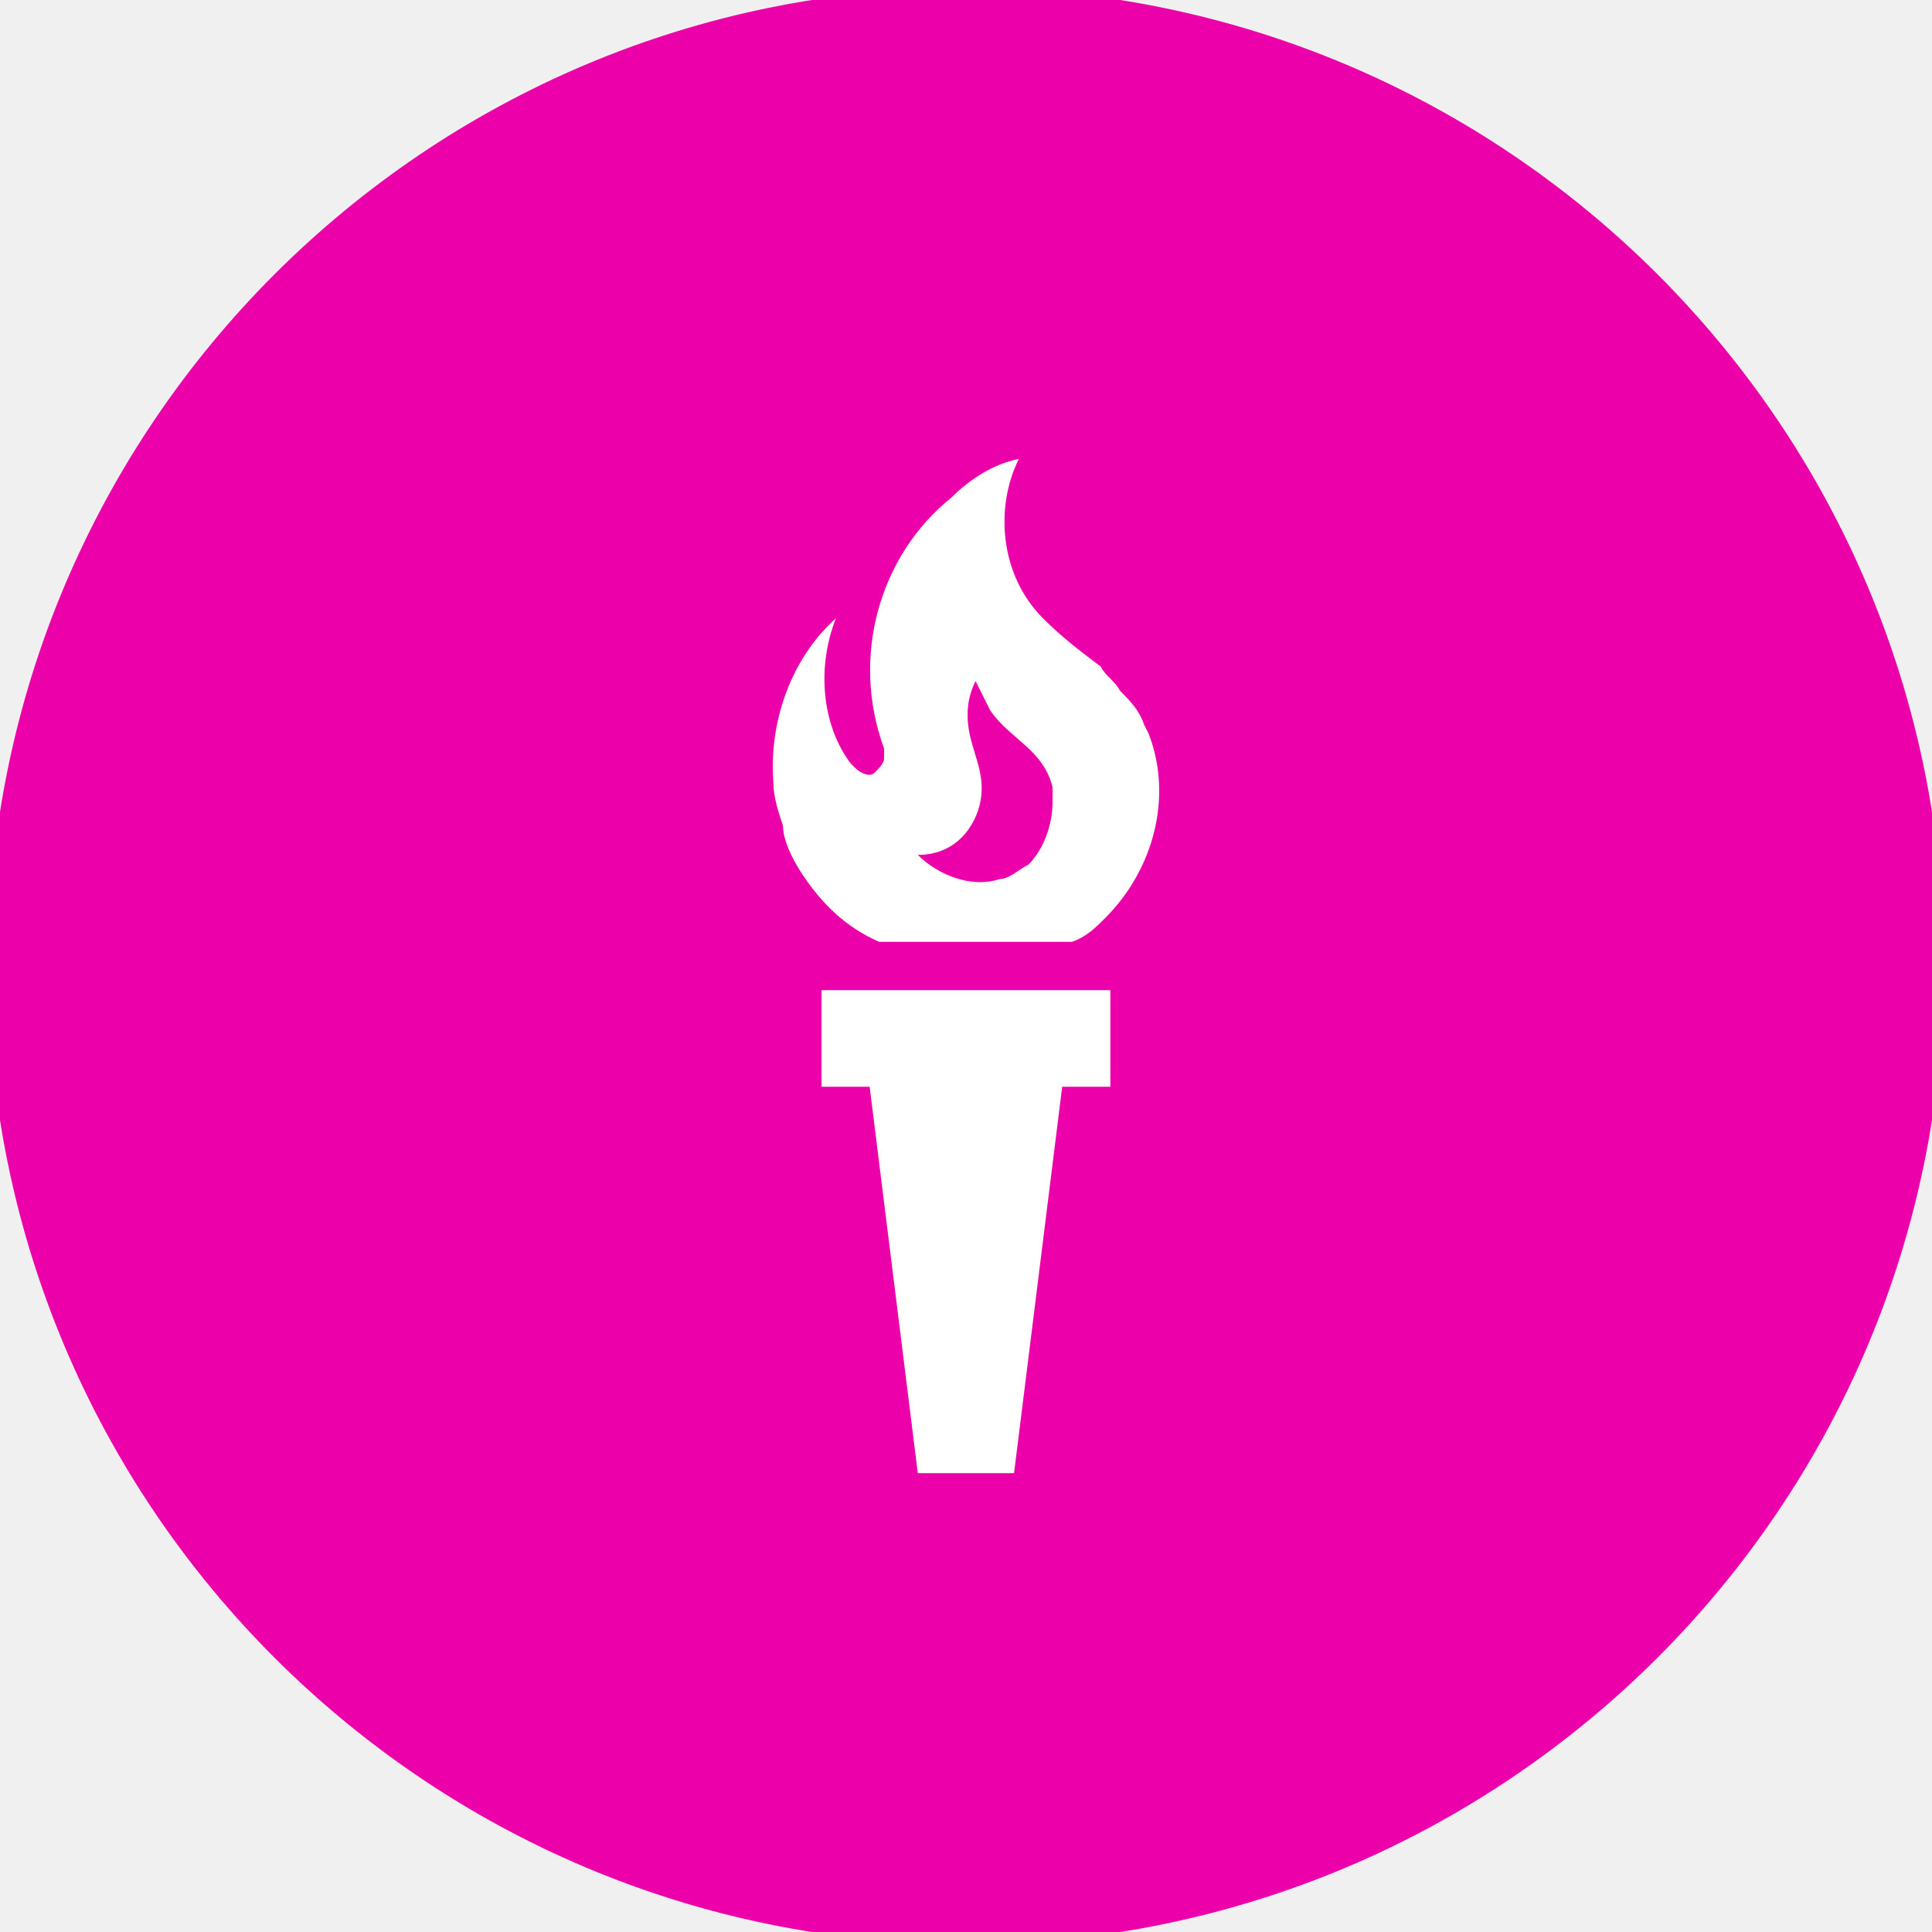
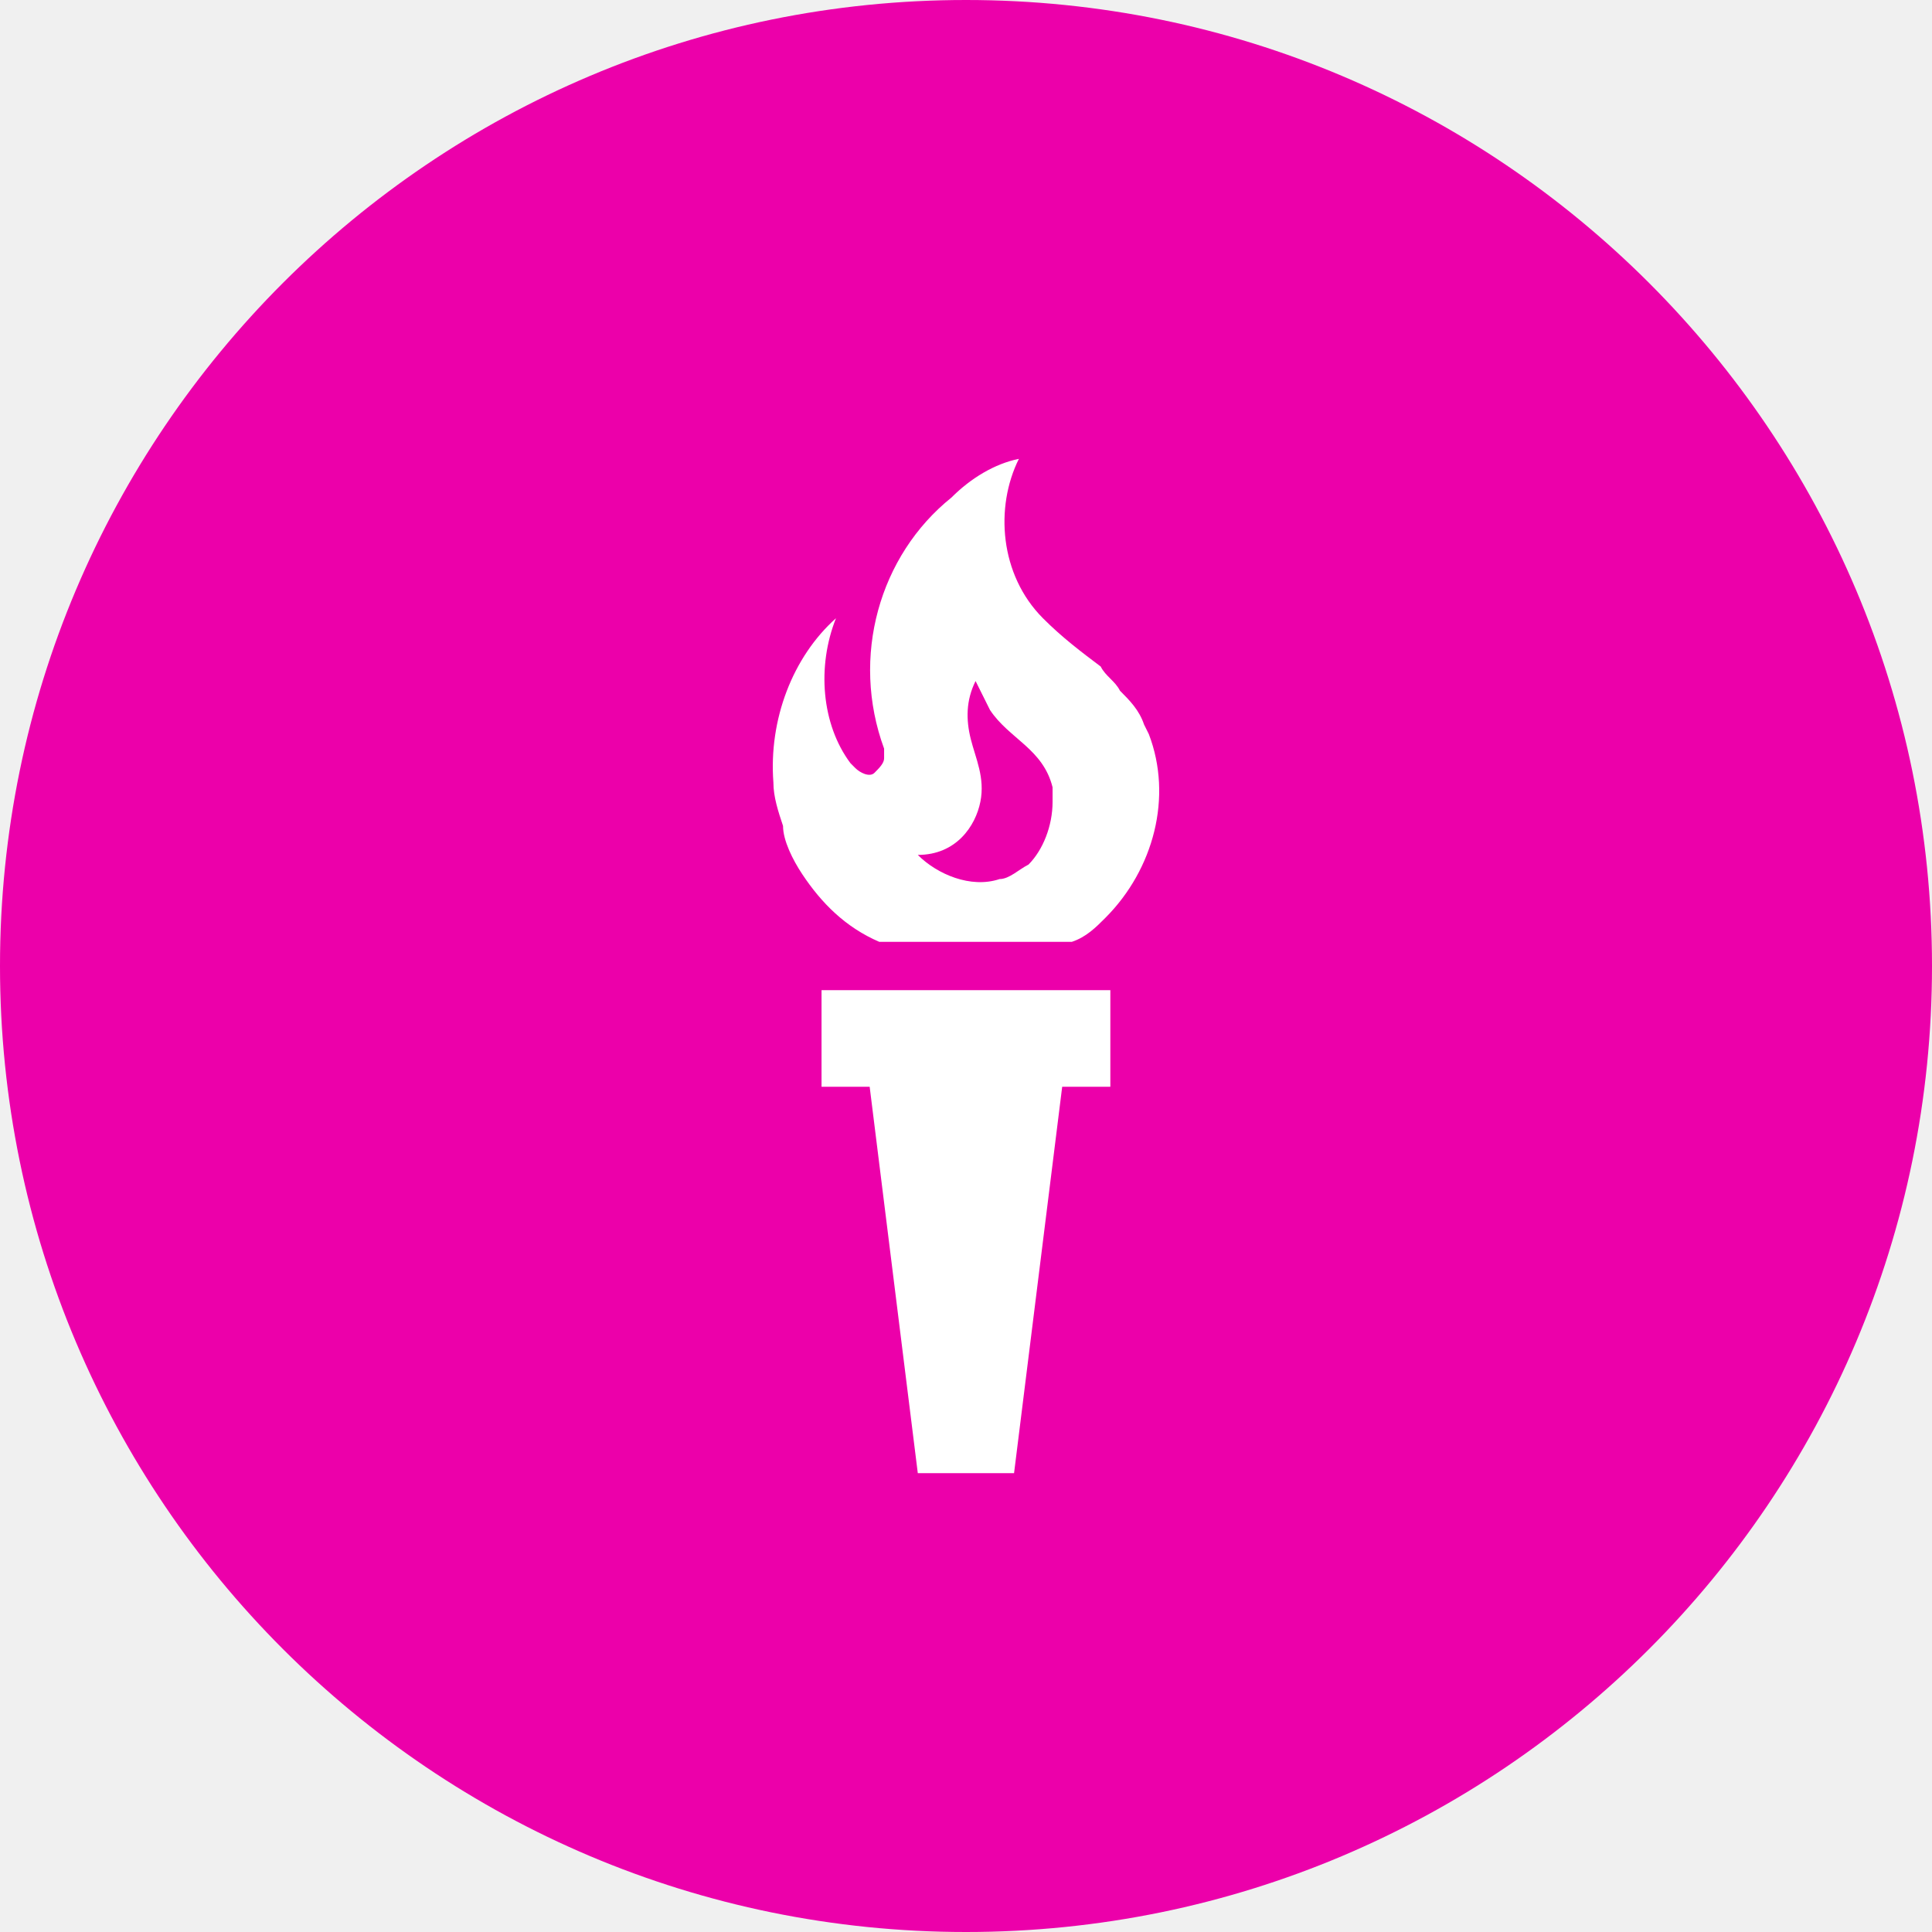
<svg xmlns="http://www.w3.org/2000/svg" width="80" height="80" viewBox="0 0 80 80" fill="none">
-   <path d="M40 0C62.091 0 80 17.909 80 40C80 62.091 62.091 80 40 80C17.909 80 0 62.091 0 40C0 17.909 17.909 0 40 0Z" fill="#EC00AA" />
-   <path d="M40 0C62.091 0 80 17.909 80 40C80 62.091 62.091 80 40 80C17.909 80 0 62.091 0 40C0 17.909 17.909 0 40 0Z" stroke="#EC00AA" />
+   <path d="M0 40C0 17.909 17.909 0 40 0C62.091 0 80 17.909 80 40C80 62.091 62.091 80 40 80C17.909 80 0 62.091 0 40Z" fill="#EC00AA" />
  <path d="M33.221 36.2C34.018 37.4 35.015 38.4 36.41 39H44.382C44.98 38.8 45.379 38.4 45.777 38C47.77 36 48.568 33 47.571 30.4L47.372 30C47.172 29.4 46.774 29 46.375 28.6C46.176 28.2 45.777 28 45.578 27.6C44.781 27 43.983 26.4 43.186 25.6C41.392 23.8 41.193 21 42.19 19C41.193 19.2 40.197 19.8 39.4 20.6C36.41 23 35.214 27.2 36.609 31V31.4C36.609 31.6 36.41 31.8 36.211 32C36.011 32.2 35.613 32 35.413 31.8L35.214 31.6C34.018 30 33.819 27.6 34.616 25.6C32.822 27.2 31.826 29.8 32.025 32.4C32.025 33 32.224 33.6 32.424 34.2C32.424 34.8 32.822 35.6 33.221 36.2ZM40.595 33.2C40.795 32.2 40.396 31.4 40.197 30.6C39.997 29.8 39.997 29 40.396 28.2L40.994 29.4C41.791 30.6 43.186 31 43.585 32.6V33.2C43.585 34.2 43.186 35.2 42.588 35.8C42.19 36 41.791 36.4 41.392 36.4C40.197 36.8 38.801 36.2 38.004 35.4C39.599 35.4 40.396 34.2 40.595 33.2ZM45.977 41V45H43.983L41.99 61H38.004L36.011 45H34.018V41H45.977Z" fill="white" />
</svg>
